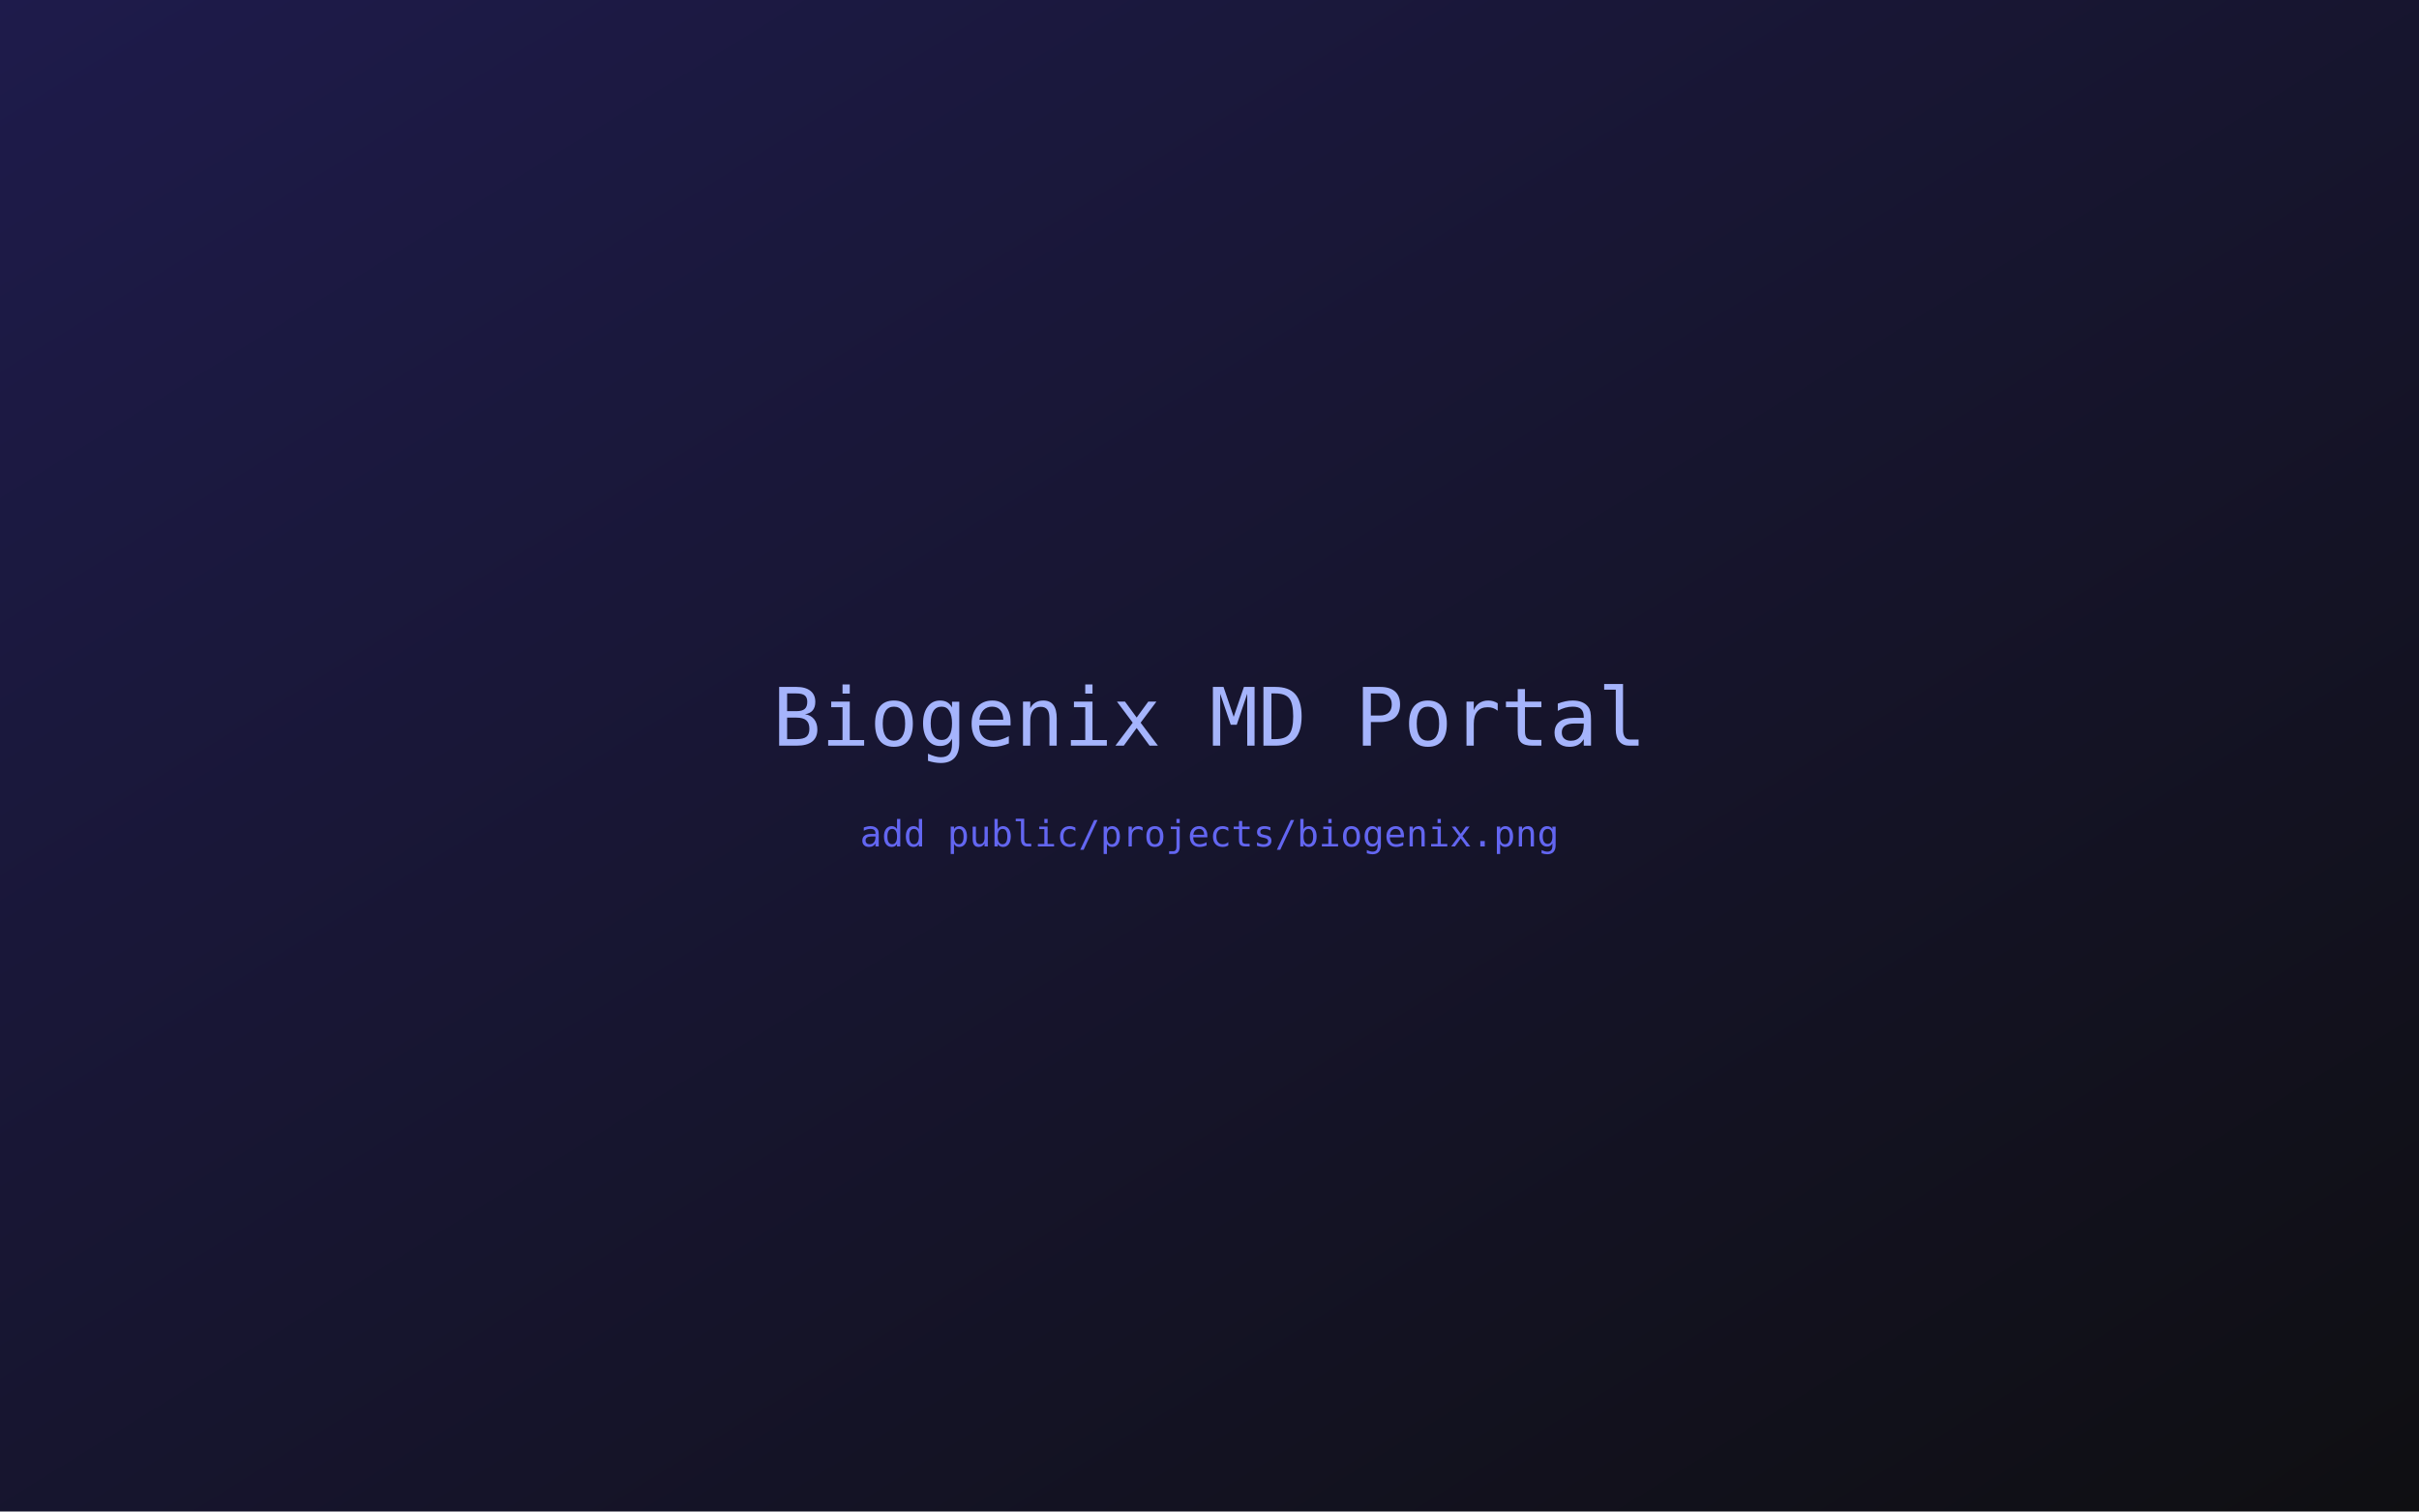
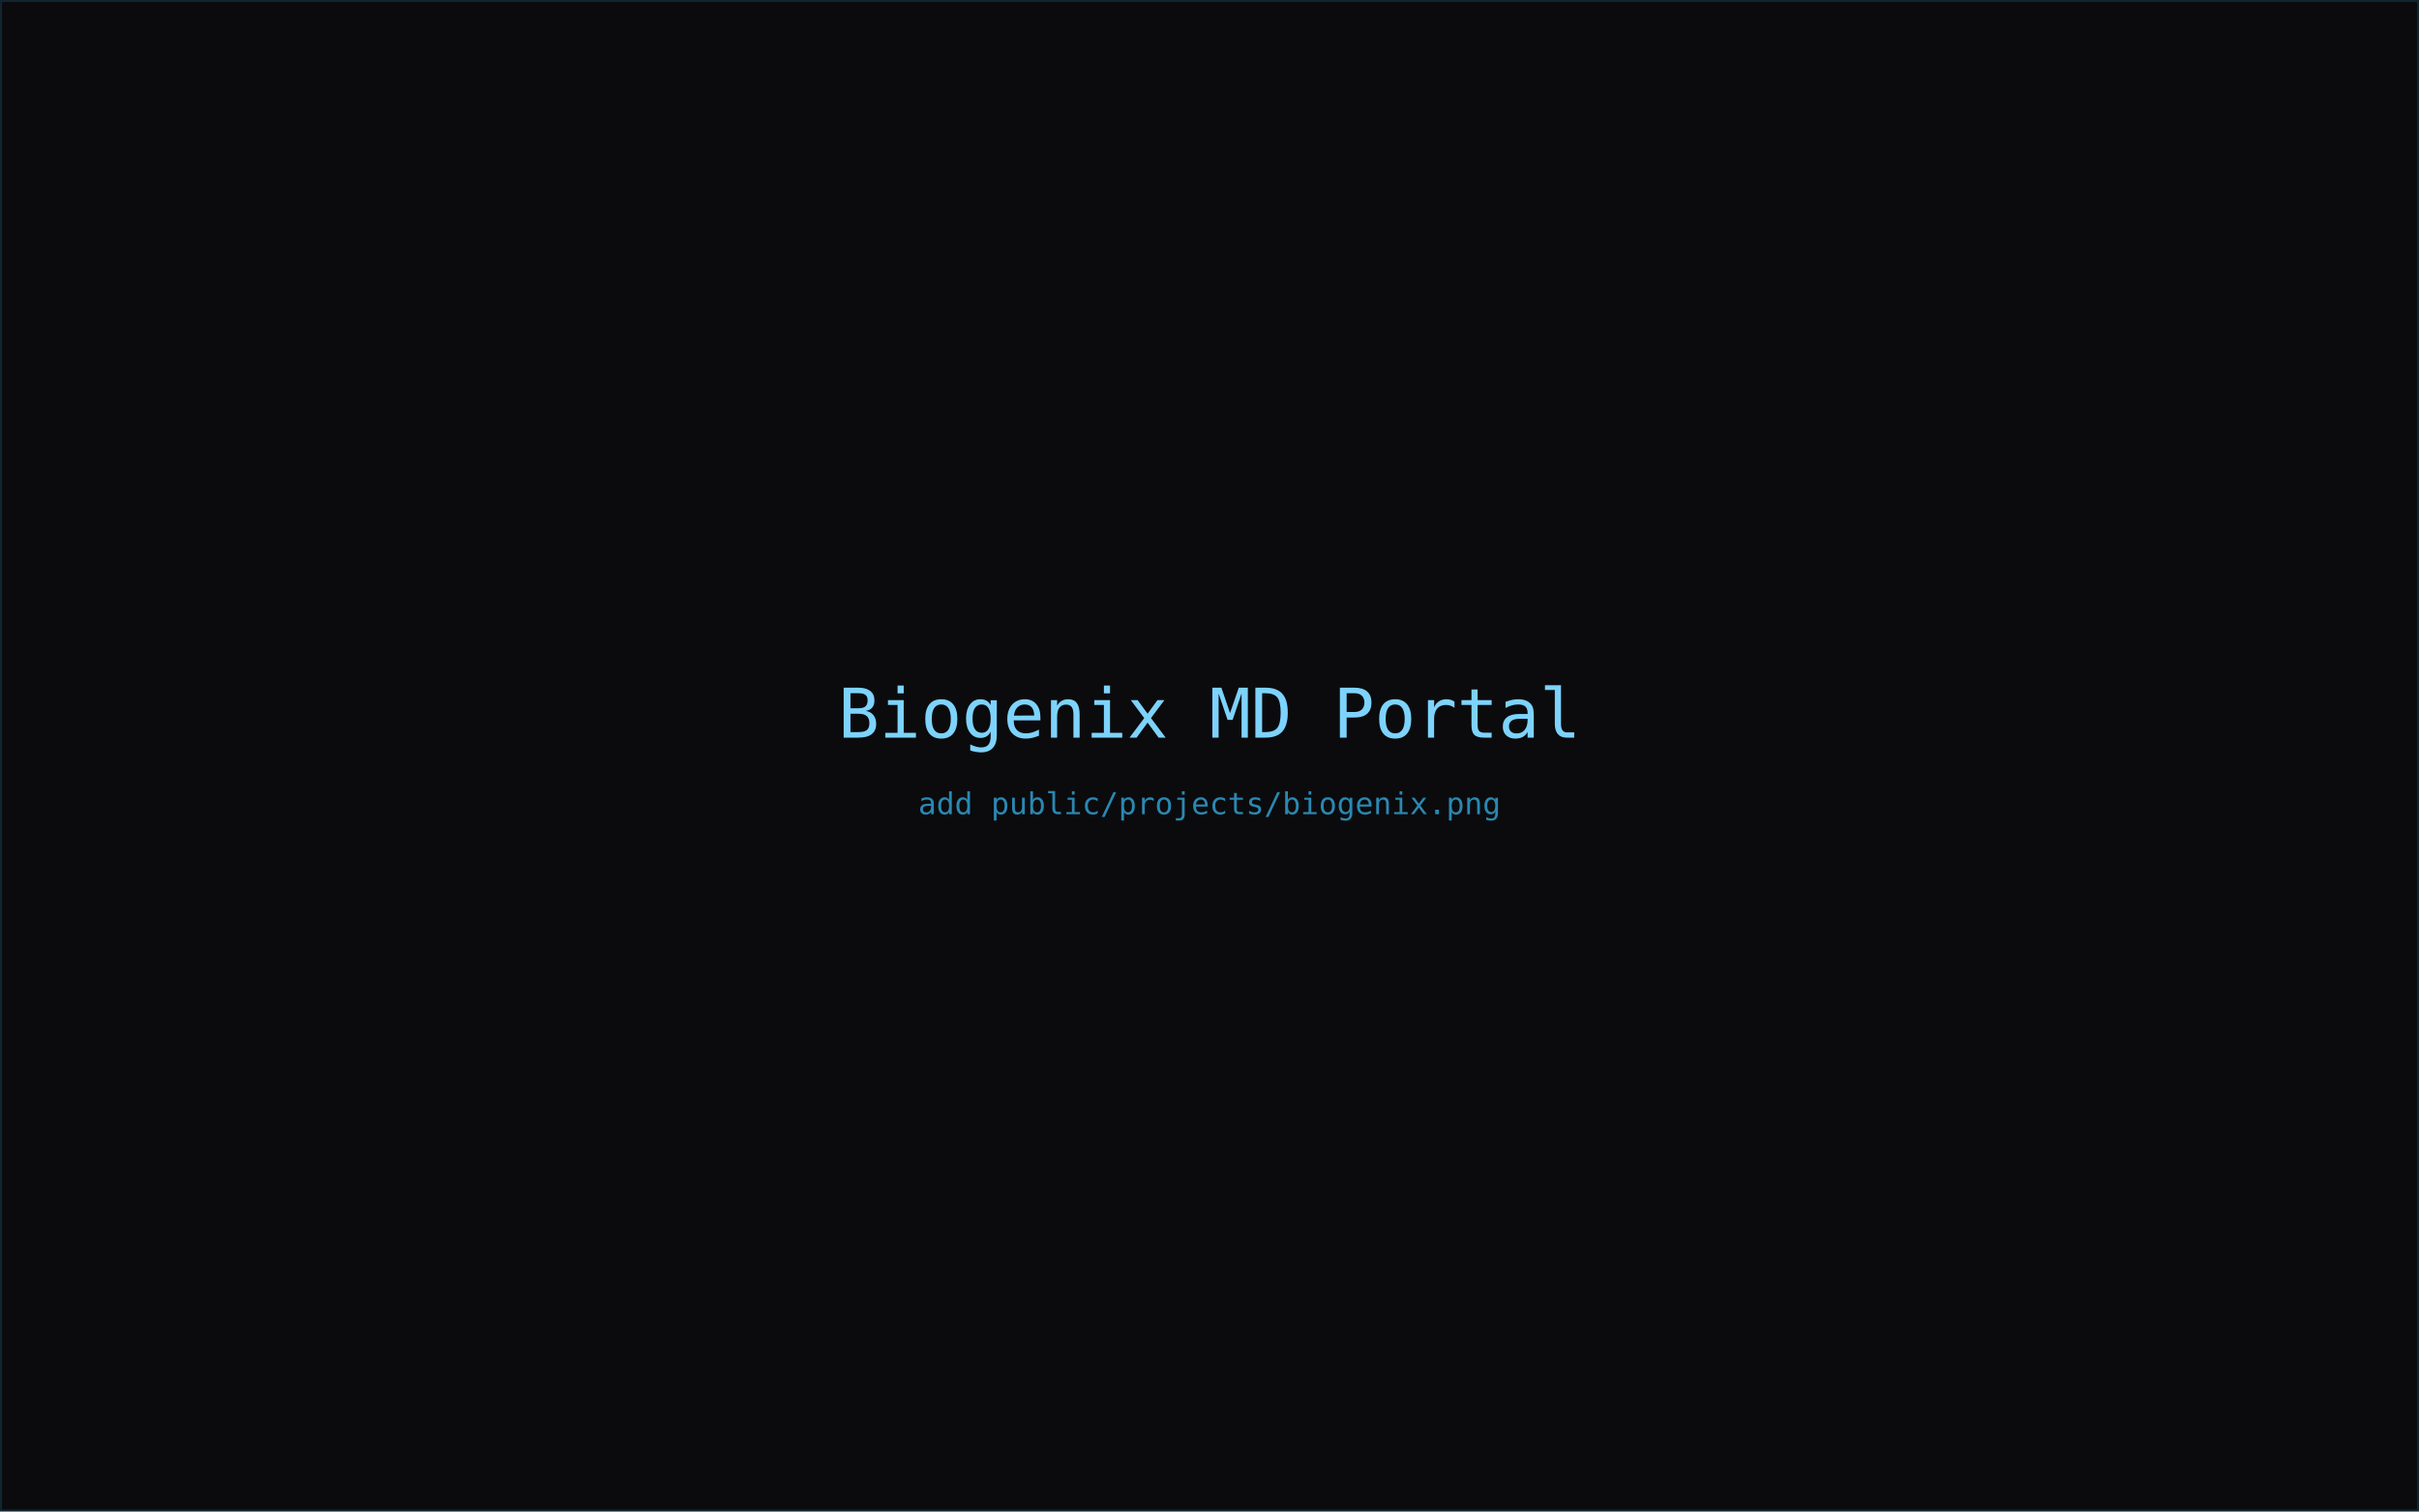
<svg xmlns="http://www.w3.org/2000/svg" width="1200" height="750" viewBox="0 0 1200 750">
-   <defs>
-     <linearGradient id="g" x1="0" y1="0" x2="1" y2="1">
-       <stop offset="0" stop-color="#1e1b4b" />
-       <stop offset="1" stop-color="#0f0f12" />
-     </linearGradient>
-   </defs>
-   <rect width="1200" height="750" fill="url(#g)" />
-   <text x="600" y="370" text-anchor="middle" font-family="monospace" font-size="40" fill="#a5b4fc">Biogenix MD Portal</text>
-   <text x="600" y="420" text-anchor="middle" font-family="monospace" font-size="18" fill="#6366f1">add public/projects/biogenix.png</text>
+   <rect width="1200" height="750" fill="#0b0b0d" />
+   <rect x="0.5" y="0.5" width="1199" height="749" fill="none" stroke="#38bdf8" stroke-opacity="0.15" />
+   <text x="600" y="366" text-anchor="middle" font-family="monospace" font-size="34" fill="#7dd3fc">Biogenix MD Portal</text>
+   <text x="600" y="404" text-anchor="middle" font-family="monospace" font-size="15" fill="#38bdf8" opacity="0.7">add public/projects/biogenix.png</text>
</svg>
